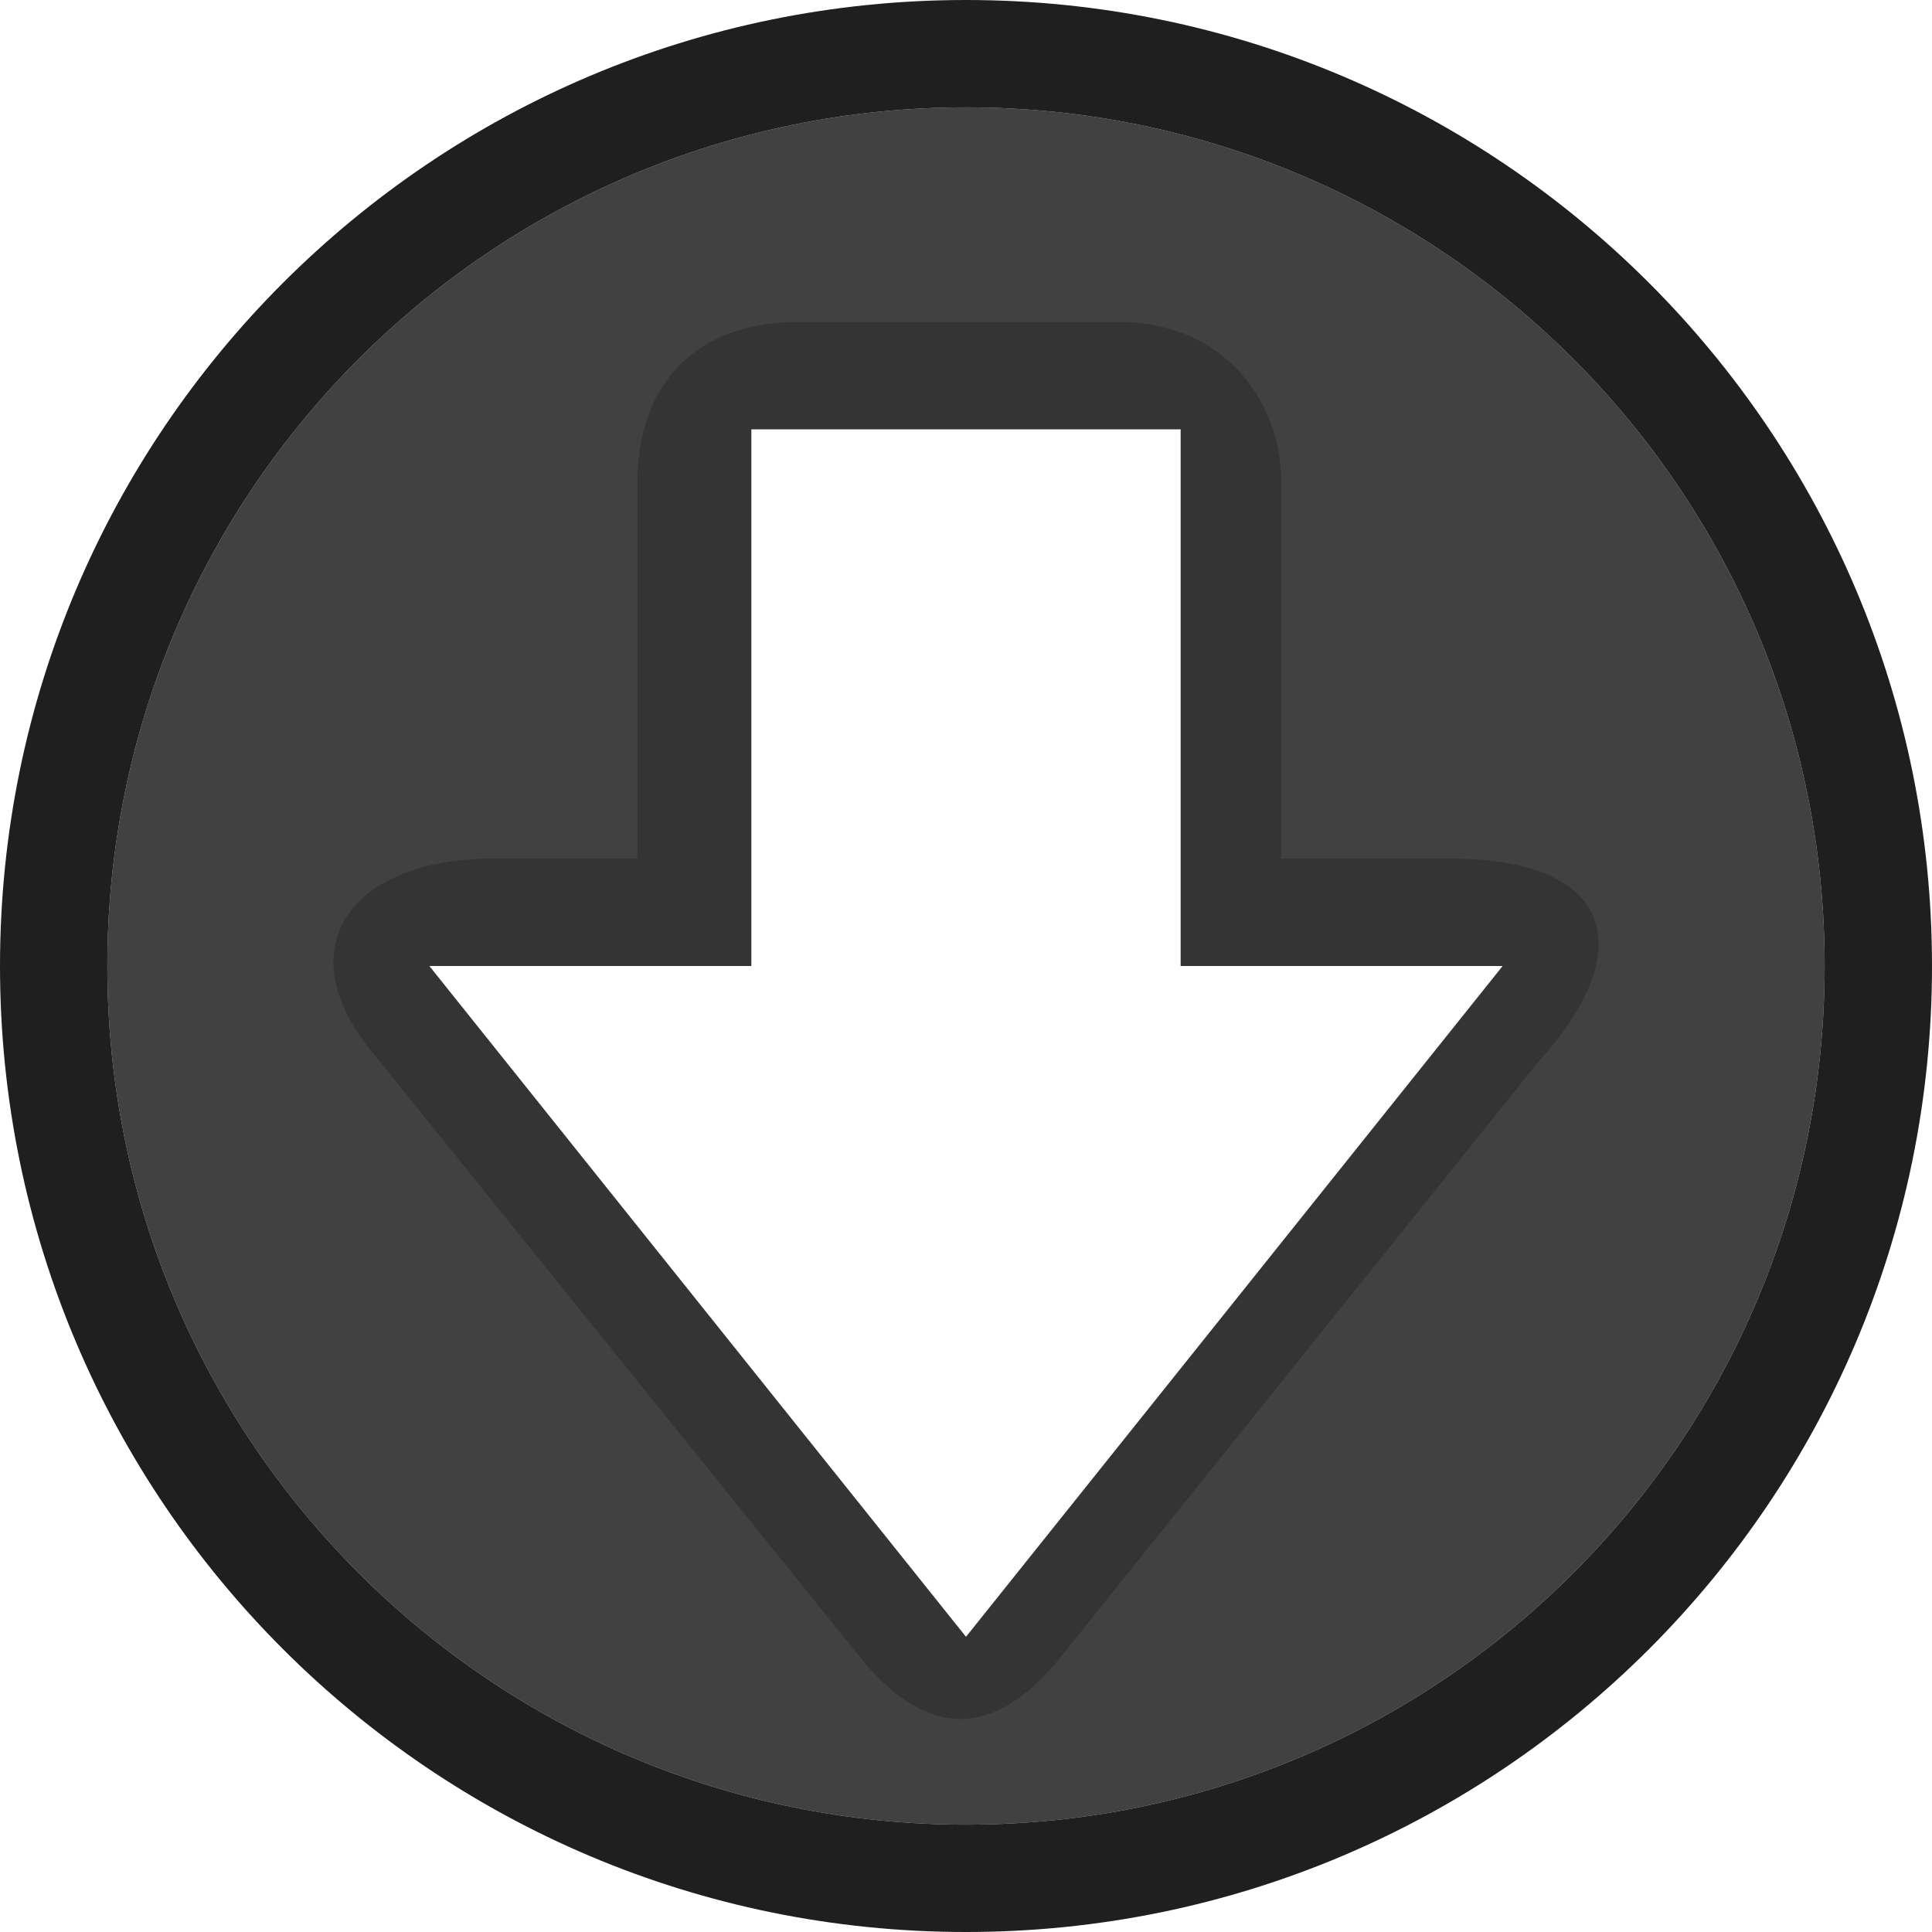
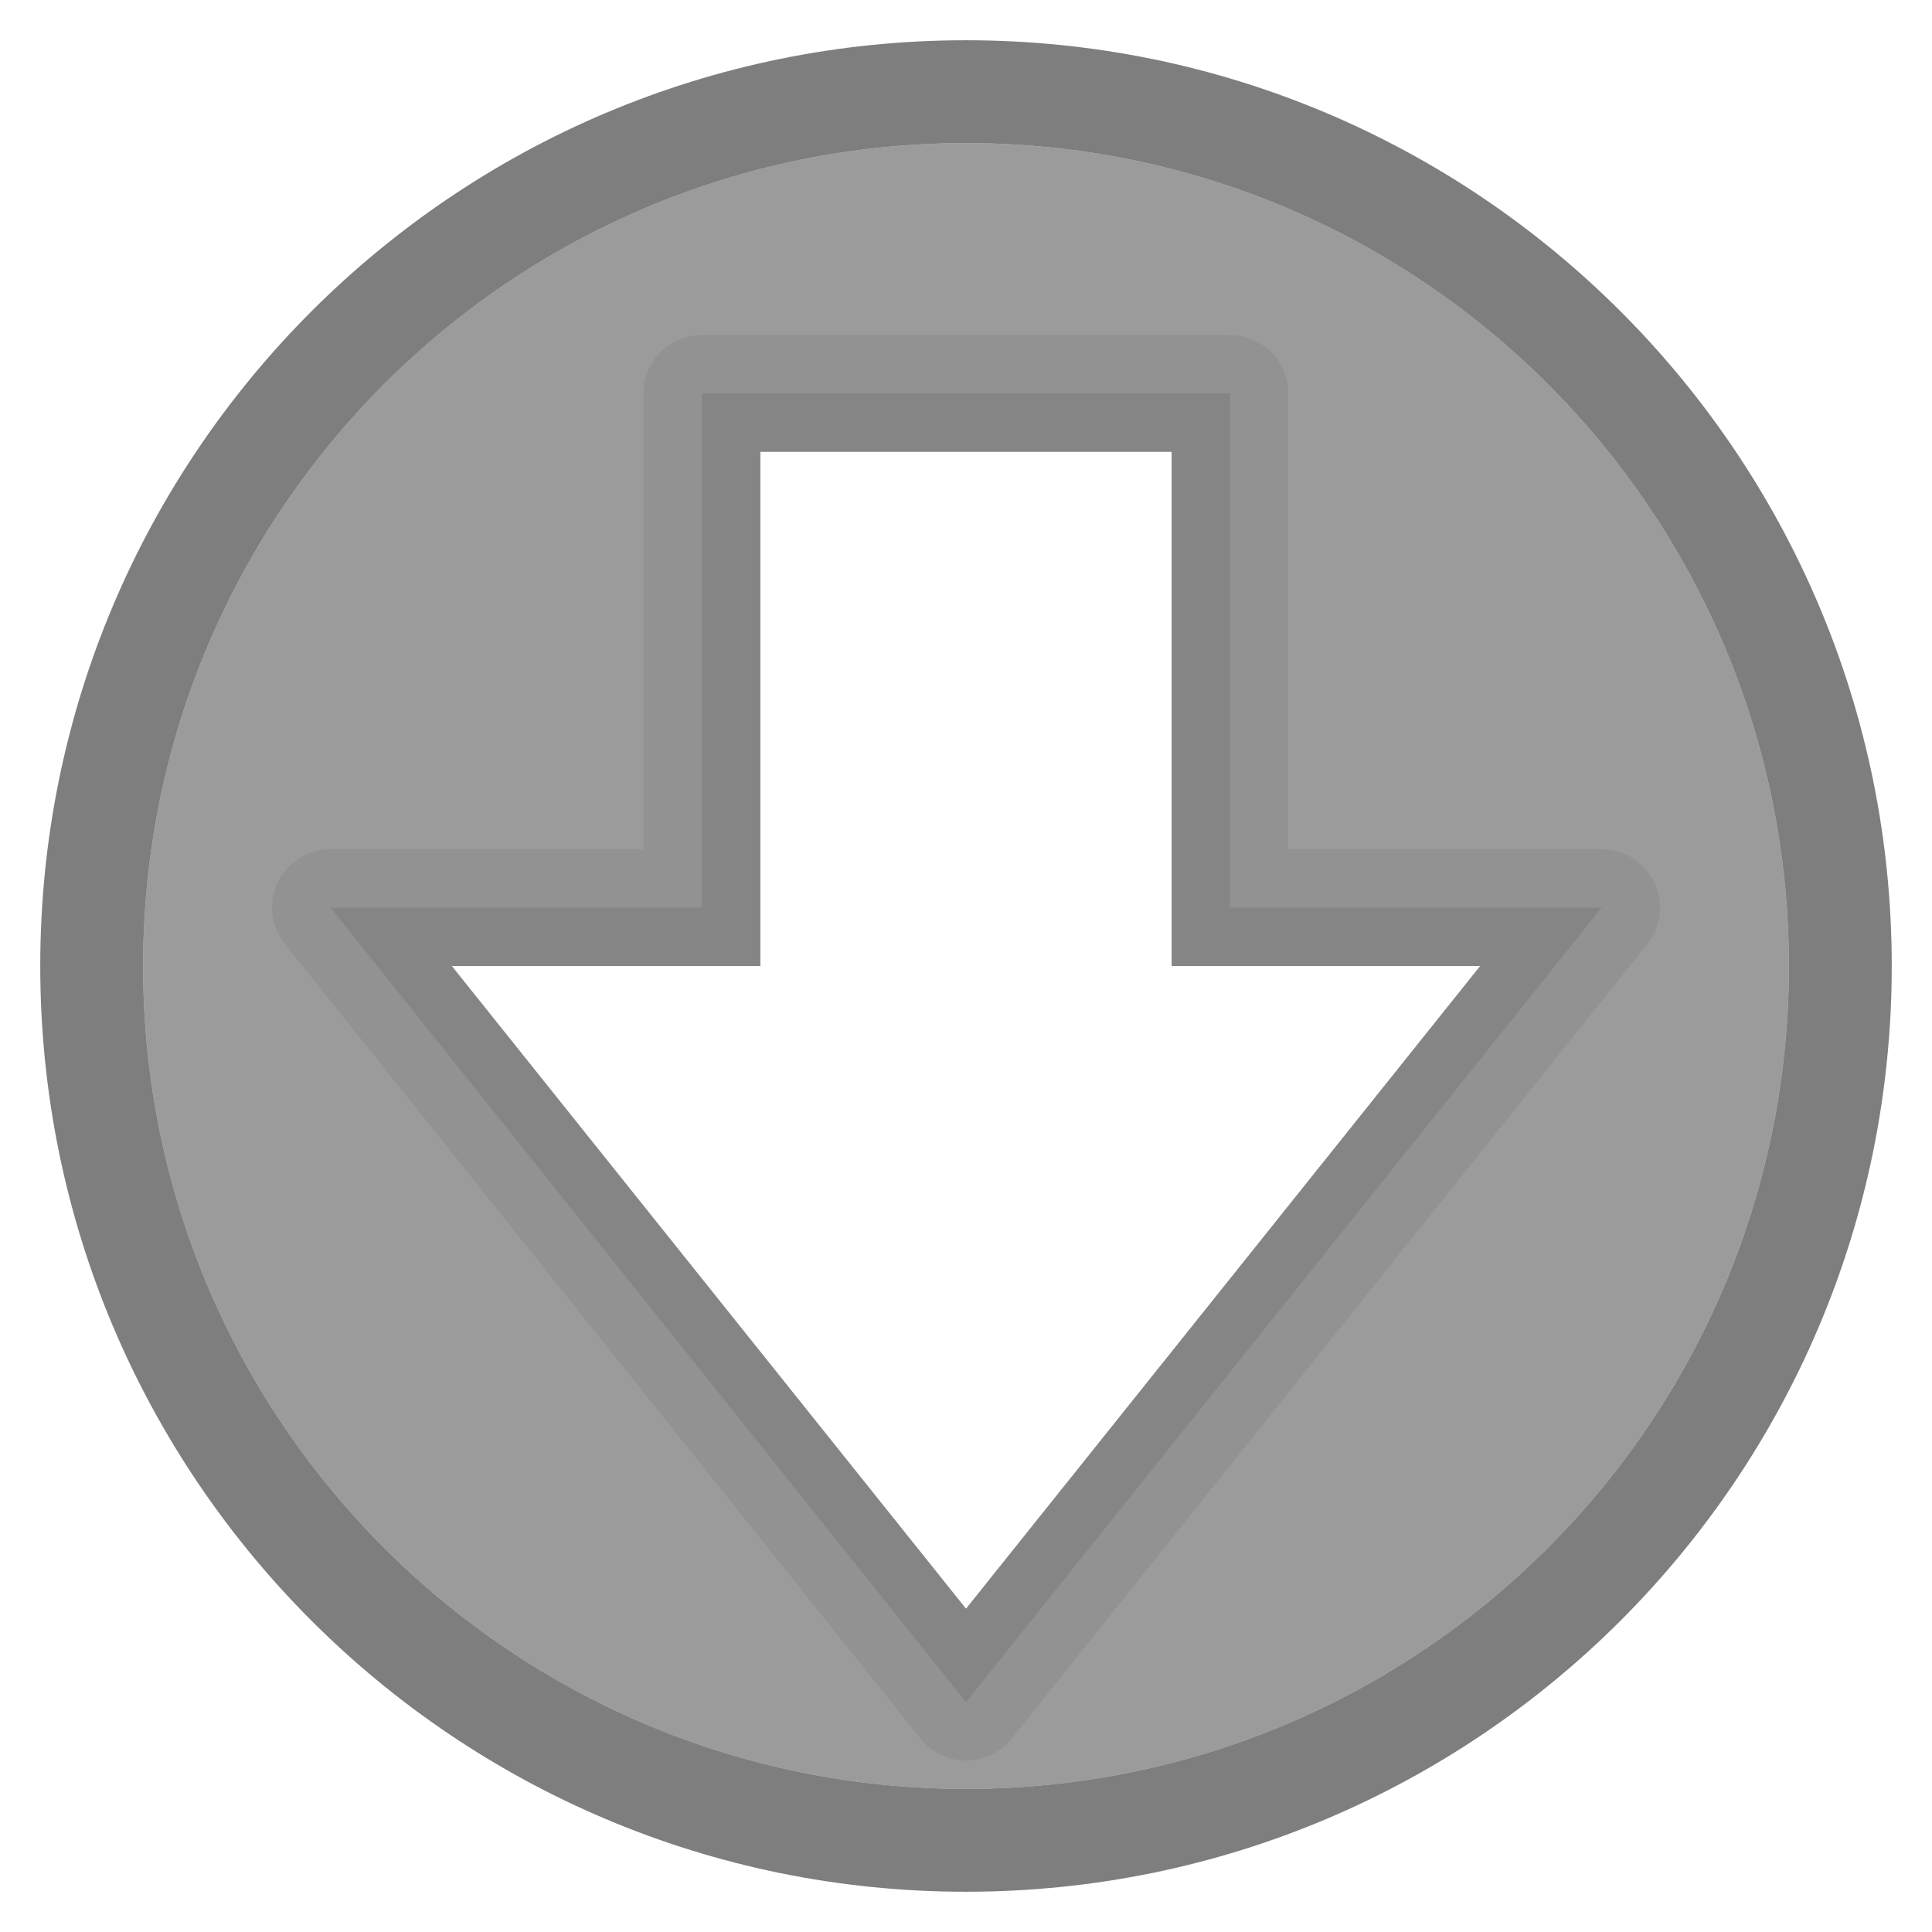
<svg xmlns="http://www.w3.org/2000/svg" id="svg7384" version="1.1" height="36" width="36">
  <defs id="defs7386" />
  <g transform="translate(-442,-156)" id="layer9" style="display:inline" />
  <g transform="translate(-442,-156)" id="layer10" />
  <g transform="translate(-442,-156)" id="layer11" />
  <g transform="translate(-442,-156)" id="layer12" />
  <g transform="translate(-442,-156)" id="layer13">
-     <path style="opacity:0.878;fill:#000000;fill-opacity:1;stroke:none" d="M 18 0 A 18 18 0 0 0 0 18 A 18 18 0 0 0 18 36 A 18 18 0 0 0 36 18 A 18 18 0 0 0 18 0 z M 18 2 A 16 16 0 0 1 34 18 A 16 16 0 0 1 18 34 A 16 16 0 0 1 2 18 A 16 16 0 0 1 18 2 z " transform="translate(442,156)" id="path4401" />
-     <path style="opacity:0.745;fill:#000000;fill-opacity:1;stroke:none" d="M 18 2 A 16 16 0 0 0 2 18 A 16 16 0 0 0 18 34 A 16 16 0 0 0 34 18 A 16 16 0 0 0 18 2 z M 14 8 L 22 8 L 22 18 L 28 18 L 18 30.5 L 8 18 L 14 18 L 14 8 z " id="circle4403" transform="translate(442,156)" />
-     <path style="opacity:0.2;fill:#000000;fill-opacity:1;stroke:none" d="m 14.877,6 c -1.914,0 -3,1.153 -3,3 l 0,7 -2.713,0 c -2.617,0 -3.871,1.671 -2.18,3.664 l 9.164,11.367 c 1.091,1.237 2.265,1.446 3.541,-0.062 L 28.662,19.789 C 30.666,17.571 29.909,16 27.064,16 l -3.188,0 0,-7 c 0,-1.648 -1.195,-3 -3,-3 z M 14,8 22,8 22,18 28,18 18,30.5 8,18 l 6,0 z" id="path4412" transform="translate(442,156)" />
+     <g id="g848" transform="matrix(0.9583333,0,0,0.9583333,19.40625,1.020833)">
+       <path style="opacity:0.878;fill:#6c6c6c;fill-opacity:1;stroke:none;stroke-width:1" d="m 459.75,162.5 a 18,18 0 0 0 -18,18 18,18 0 0 0 18,18 18,18 0 0 0 18,-18 18,18 0 0 0 -18,-18 z m 0,2 a 16,16 0 0 1 16,16 16,16 0 0 1 -16,16 16,16 0 0 1 -16,-16 16,16 0 0 1 16,-16 z" id="path4401" />
+       <path style="opacity:1;fill:#504f4f;fill-opacity:0.564;stroke:none;stroke-width:1" d="m 459.75,164.5 a 16,16 0 0 0 -16,16 16,16 0 0 0 16,16 16,16 0 0 0 16,-16 16,16 0 0 0 -16,-16 z m -4,6 h 8 V 180.5 h 6 l -10,12.5 -10,-12.5 h 6 z" id="circle4403" />
+       <path id="path2173" d="m 454.613,168.234 a 1.134,1.134 0 0 0 -1.135,1.135 v 1.129 7.732 h -6.084 a 1.134,1.134 0 0 0 -0.885,1.844 l 12.357,15.449 a 1.134,1.134 0 0 0 1.77,0 l 12.357,-15.449 a 1.134,1.134 0 0 0 -0.885,-1.844 h -6.092 v -8.861 a 1.134,1.134 0 0 0 -1.135,-1.135 z m 1.137,2.266 h 8 v 10 h 6 l -10,12.5 -10,-12.5 h 6 z" style="color:#000000;font-style:normal;font-variant:normal;font-weight:normal;font-stretch:normal;font-size:medium;line-height:normal;font-family:sans-serif;font-variant-ligatures:normal;font-variant-position:normal;font-variant-caps:normal;font-variant-numeric:normal;font-variant-alternates:normal;font-feature-settings:normal;text-indent:0;text-align:start;text-decoration:none;text-decoration-line:none;text-decoration-style:solid;text-decoration-color:#000000;letter-spacing:normal;word-spacing:normal;text-transform:none;writing-mode:lr-tb;direction:ltr;text-orientation:mixed;dominant-baseline:auto;baseline-shift:baseline;text-anchor:start;white-space:normal;shape-padding:0;clip-rule:nonzero;display:inline;overflow:visible;visibility:visible;opacity:1;isolation:auto;mix-blend-mode:normal;color-interpolation:sRGB;color-interpolation-filters:linearRGB;solid-color:#000000;solid-opacity:1;vector-effect:none;fill:#181818;fill-opacity:0.067;fill-rule:nonzero;stroke:none;stroke-width:2.268;stroke-linecap:butt;stroke-linejoin:round;stroke-miterlimit:4;stroke-dasharray:none;stroke-dashoffset:0;stroke-opacity:1;color-rendering:auto;image-rendering:auto;shape-rendering:auto;text-rendering:auto;enable-background:accumulate" />
+       <path id="path2166" d="m 454.613,169.369 v 1.129 8.867 h -7.219 l 12.357,15.449 12.357,-15.449 h -7.227 v -9.996 z m 1.137,1.131 h 8 v 10 h 6 l -10,12.5 -10,-12.5 h 6 z" style="color:#000000;font-style:normal;font-variant:normal;font-weight:normal;font-stretch:normal;font-size:medium;line-height:normal;font-family:sans-serif;font-variant-ligatures:normal;font-variant-position:normal;font-variant-caps:normal;font-variant-numeric:normal;font-variant-alternates:normal;font-feature-settings:normal;text-indent:0;text-align:start;text-decoration:none;text-decoration-line:none;text-decoration-style:solid;text-decoration-color:#000000;letter-spacing:normal;word-spacing:normal;text-transform:none;writing-mode:lr-tb;direction:ltr;text-orientation:mixed;dominant-baseline:auto;baseline-shift:baseline;text-anchor:start;white-space:normal;shape-padding:0;clip-rule:nonzero;display:inline;overflow:visible;visibility:visible;opacity:1;isolation:auto;mix-blend-mode:normal;color-interpolation:sRGB;color-interpolation-filters:linearRGB;solid-color:#000000;solid-opacity:1;vector-effect:none;fill:#858585;fill-opacity:1;fill-rule:nonzero;stroke:none;stroke-width:2.268;stroke-linecap:butt;stroke-linejoin:miter;stroke-miterlimit:4;stroke-dasharray:none;stroke-dashoffset:0;stroke-opacity:1;color-rendering:auto;image-rendering:auto;shape-rendering:auto;text-rendering:auto;enable-background:accumulate" />
+     </g>
  </g>
  <g transform="translate(-442,-156)" id="layer14" />
  <g transform="translate(-442,-156)" id="layer15" style="display:inline" />
</svg>
